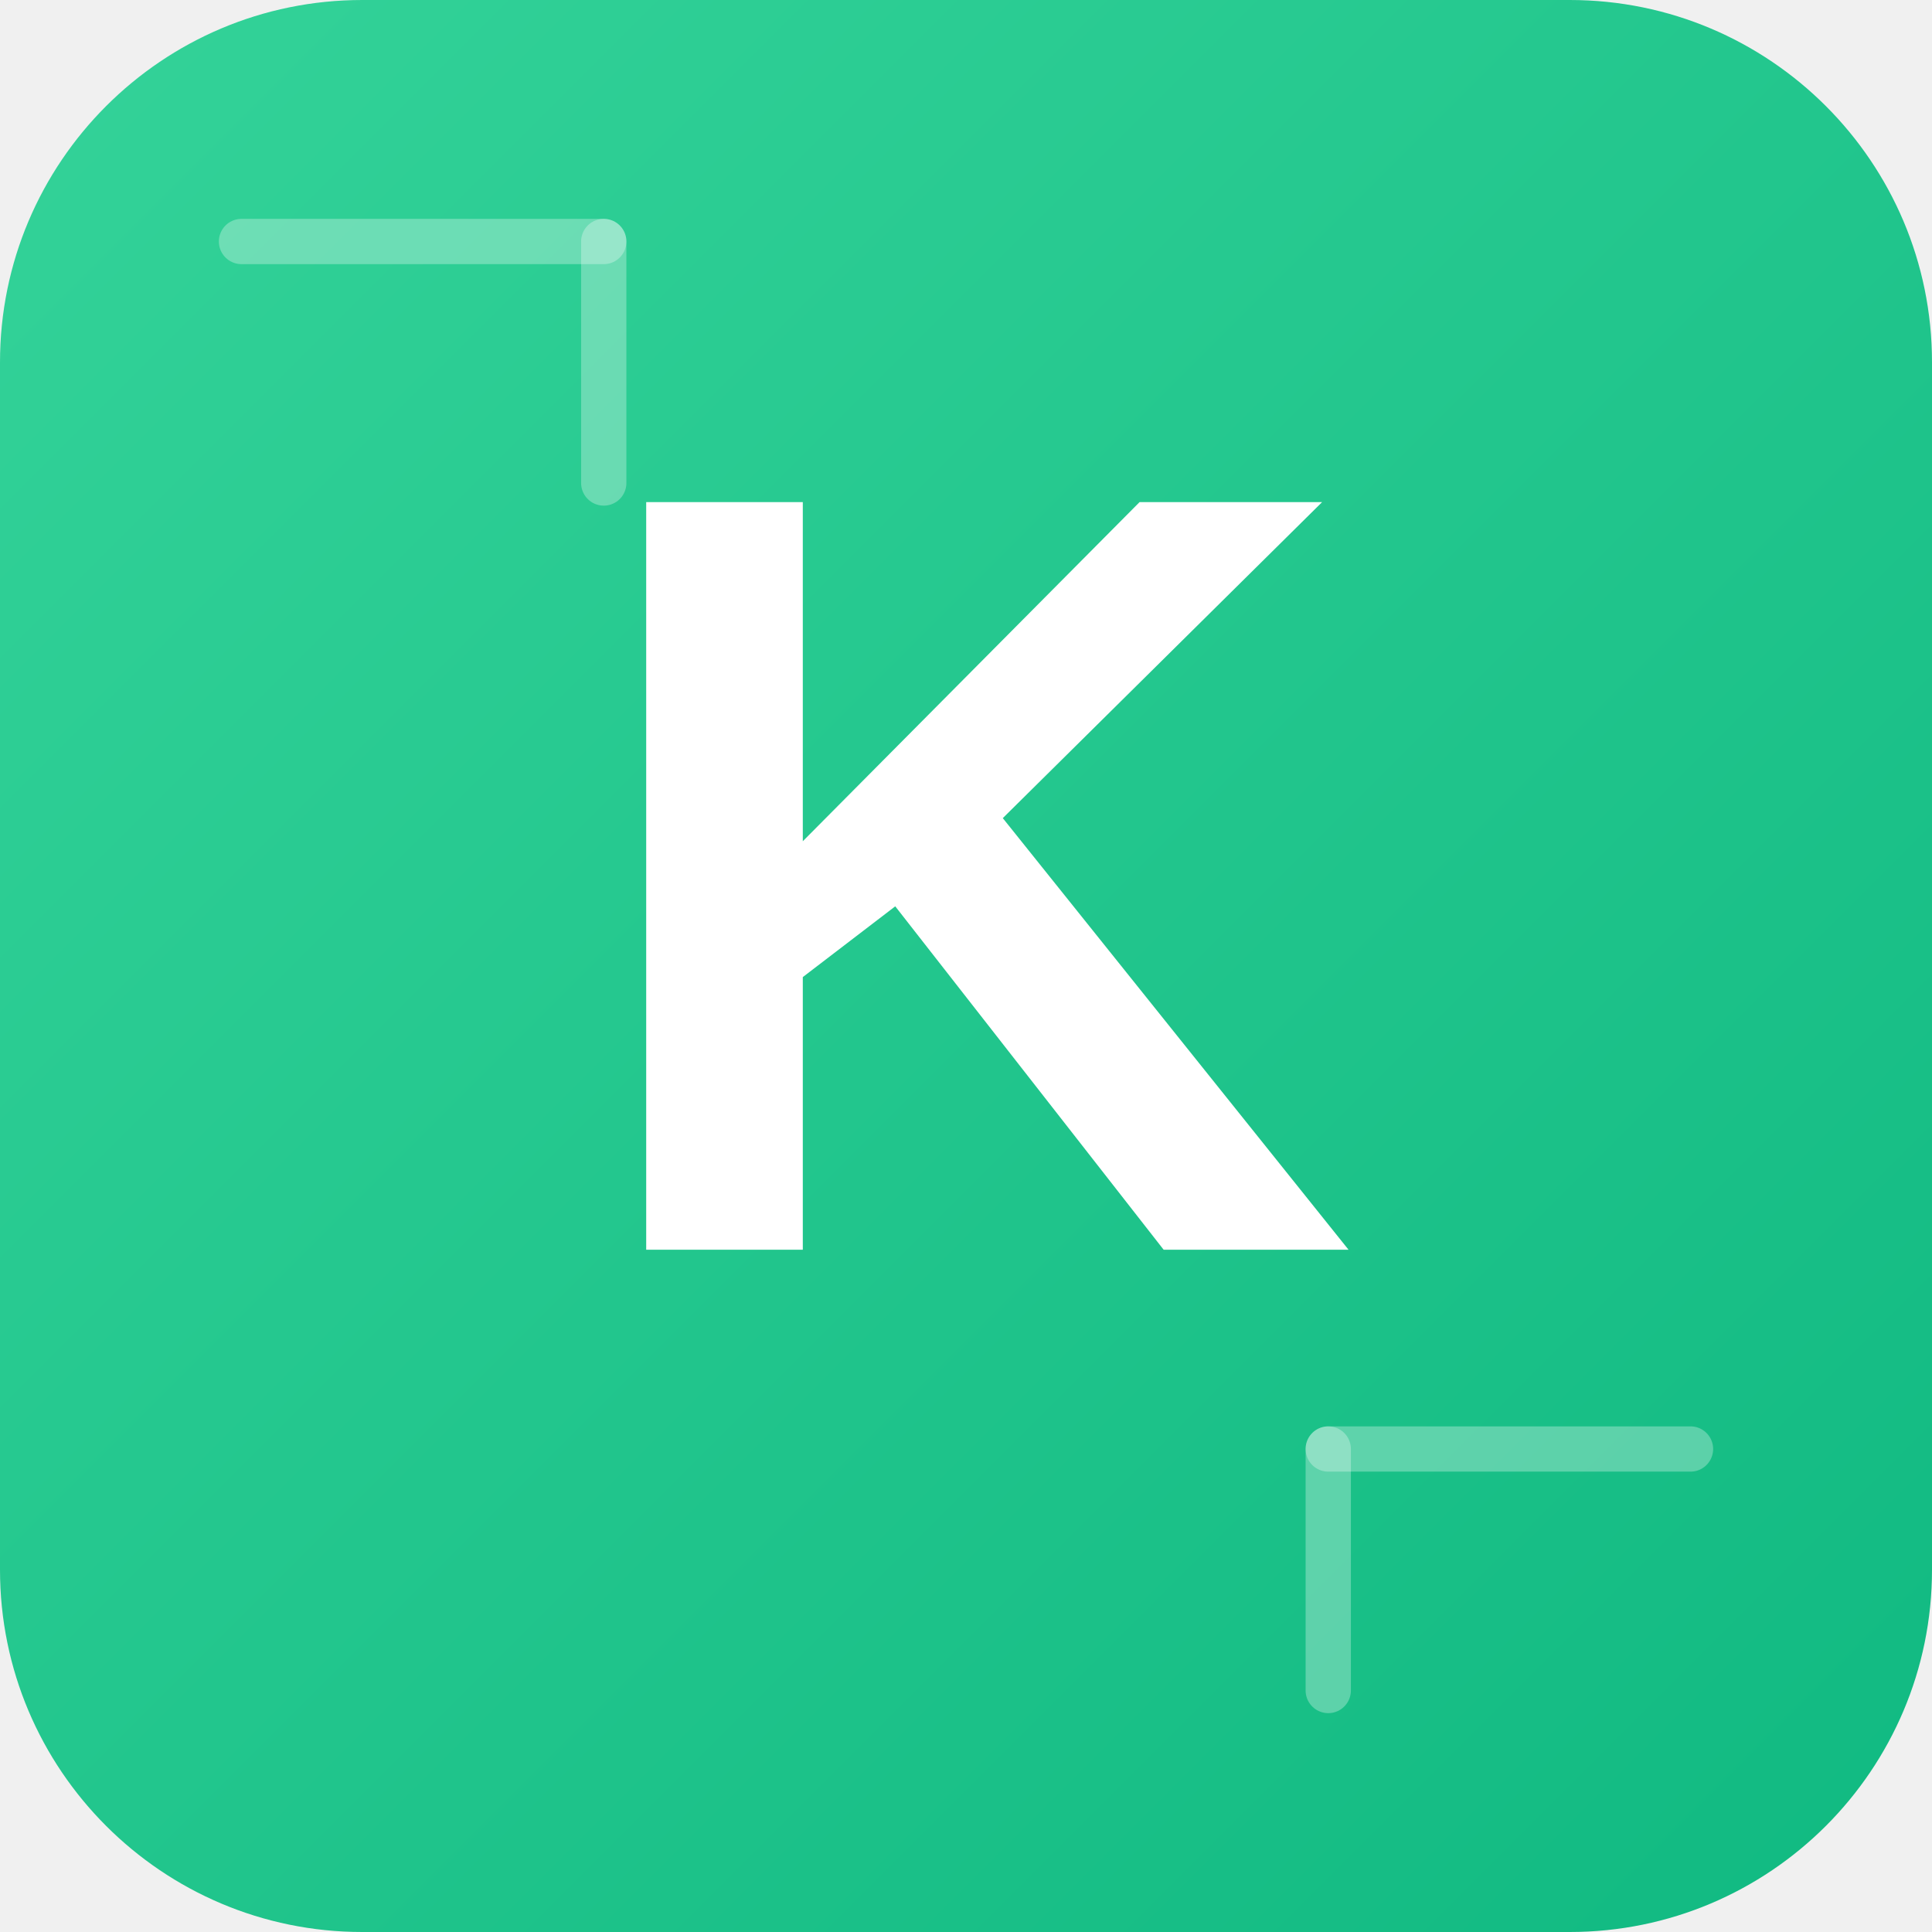
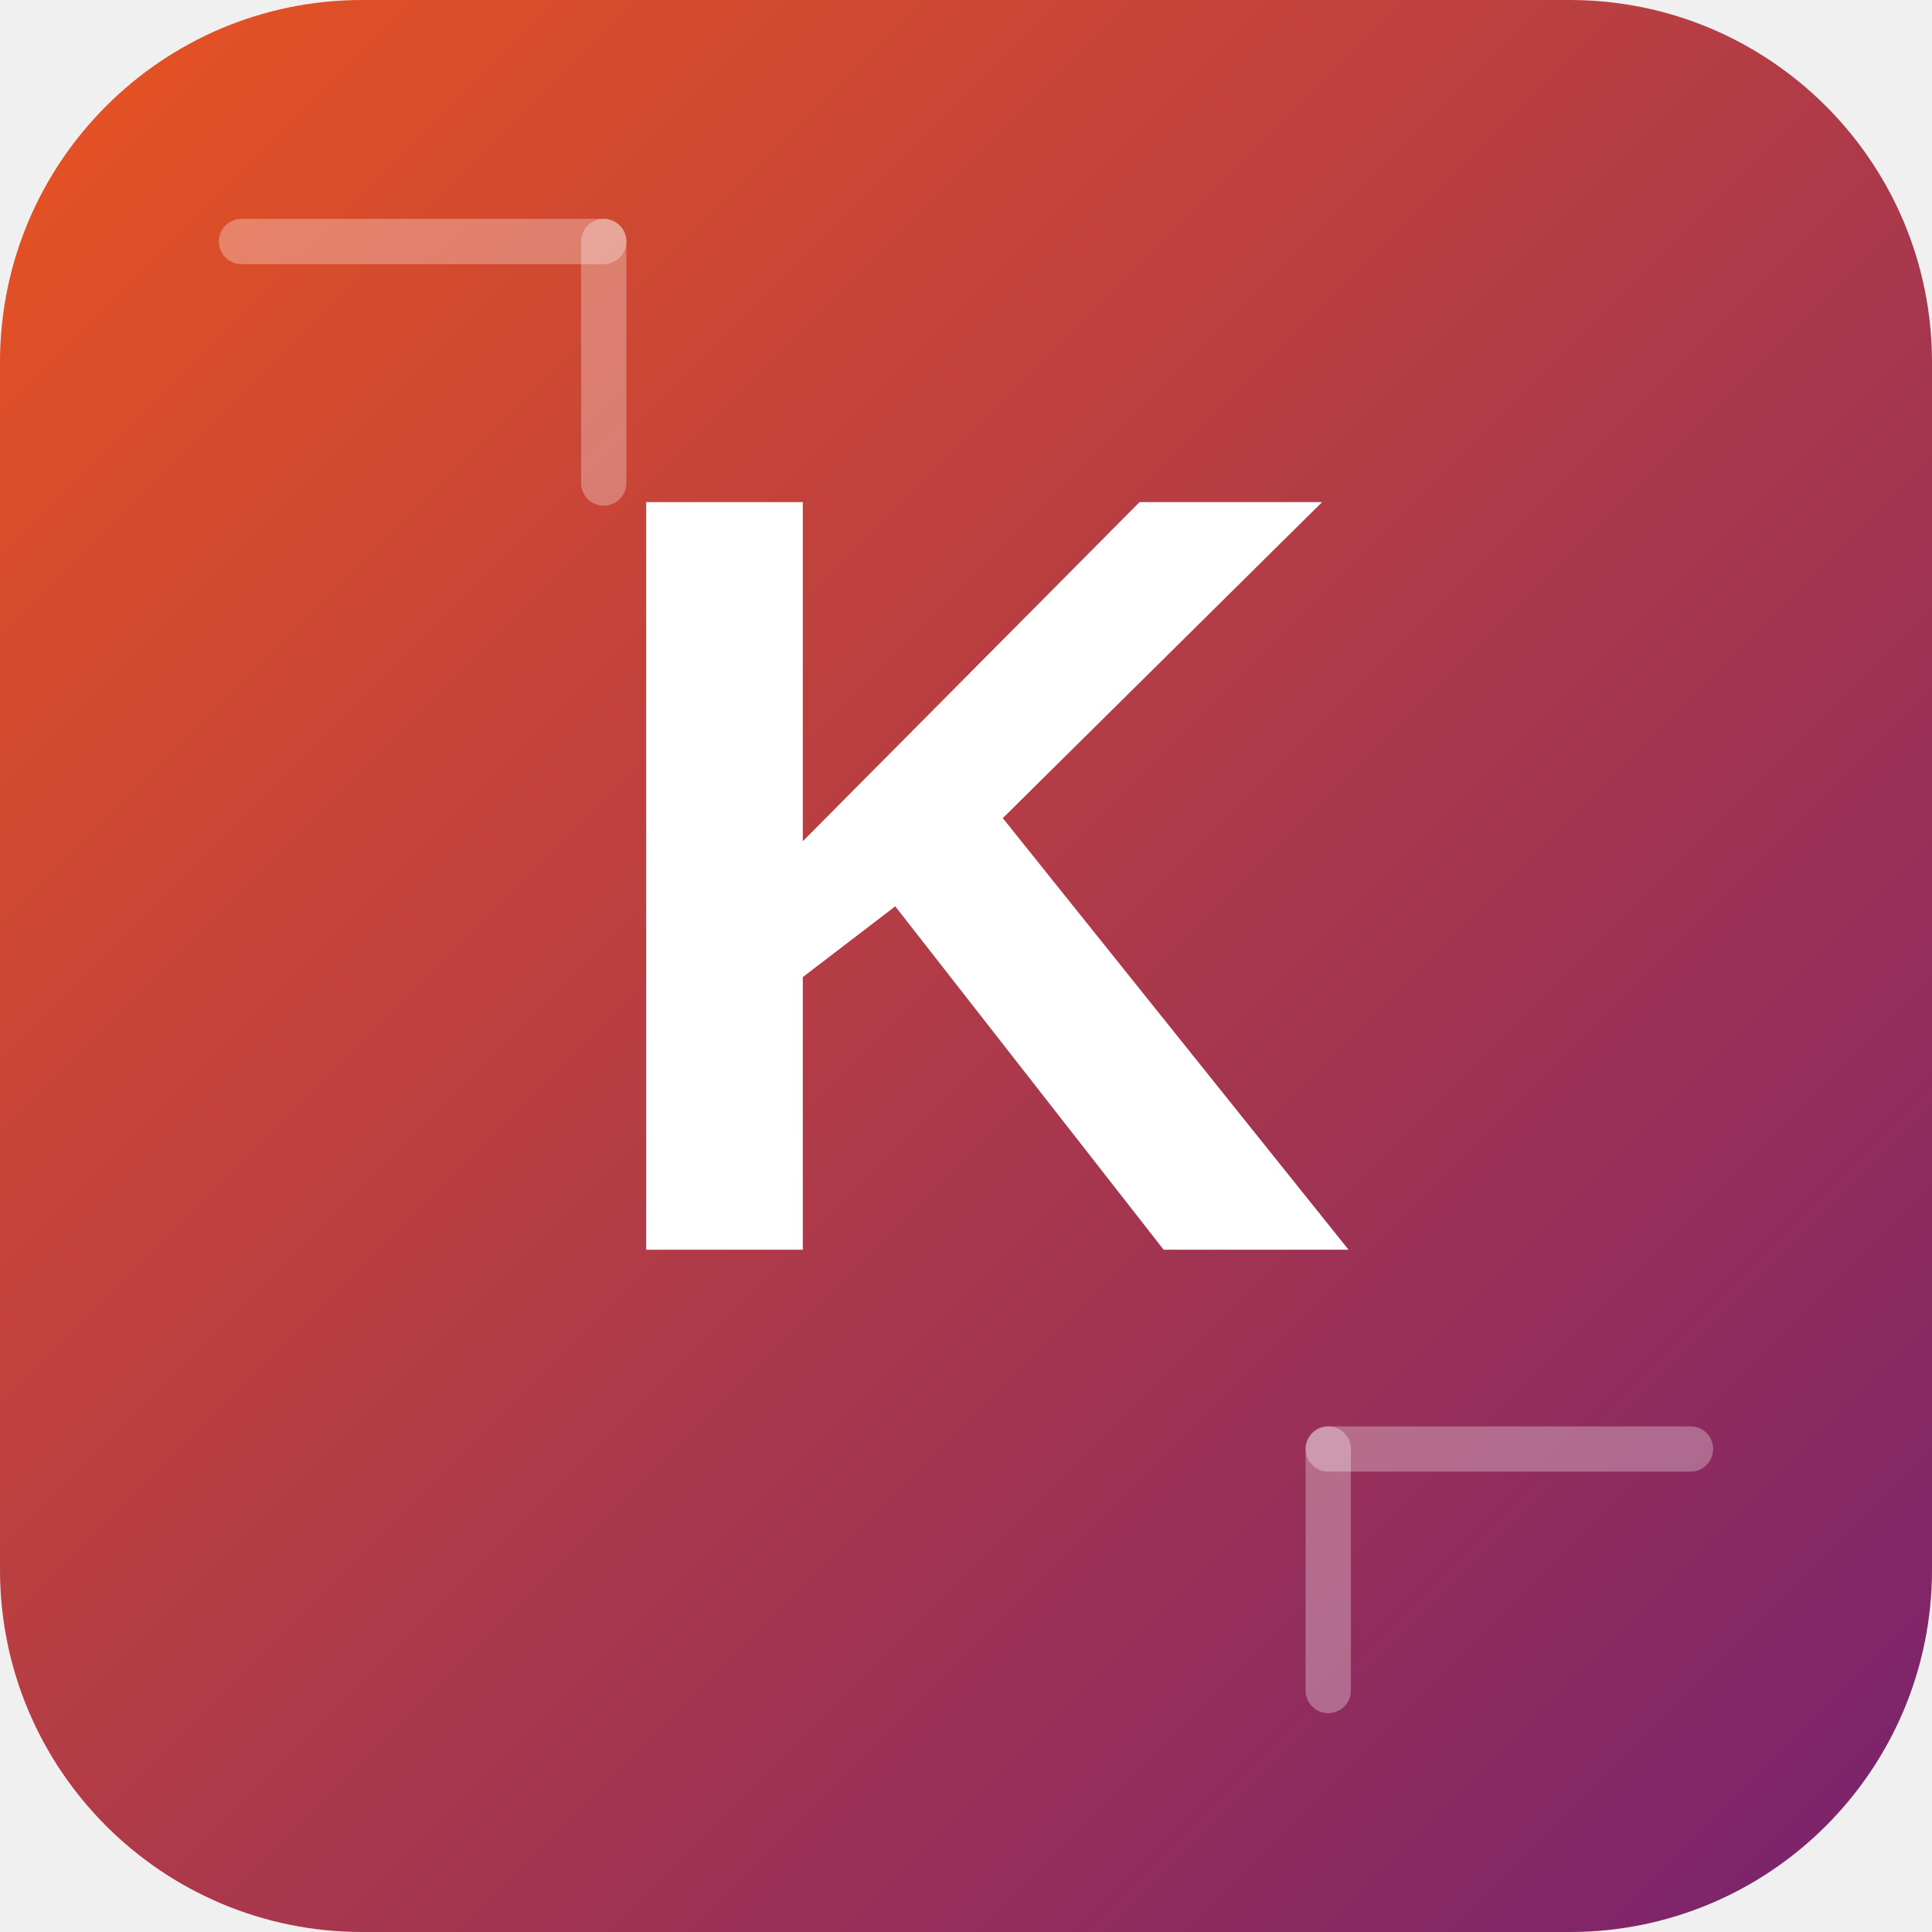
<svg xmlns="http://www.w3.org/2000/svg" width="64" height="64" viewBox="0 0 64 64">
  <defs>
    <linearGradient id="hardwareGrad" x1="0%" y1="0%" x2="100%" y2="100%">
-       <stop offset="0%" style="stop-color:#34d399;stop-opacity:1" />
-       <stop offset="100%" style="stop-color:#10b981;stop-opacity:1" />
+       <stop offset="0%" style="stop-color:#E95420;stop-opacity:1" />
+       <stop offset="100%" style="stop-color:#77216F;stop-opacity:1" />
    </linearGradient>
  </defs>
  <rect width="64" height="64" rx="12" fill="url(#hardwareGrad)" />
  <line x1="8" y1="8" x2="20" y2="8" stroke="rgba(255,255,255,0.3)" stroke-width="1.5" stroke-linecap="round" />
  <line x1="20" y1="8" x2="20" y2="16" stroke="rgba(255,255,255,0.3)" stroke-width="1.5" stroke-linecap="round" />
  <line x1="56" y1="48" x2="44" y2="48" stroke="rgba(255,255,255,0.3)" stroke-width="1.5" stroke-linecap="round" />
  <line x1="44" y1="48" x2="44" y2="56" stroke="rgba(255,255,255,0.3)" stroke-width="1.5" stroke-linecap="round" />
  <text x="32" y="45" text-anchor="middle" font-family="Arial, Helvetica, sans-serif" font-size="36" font-weight="700" fill="#fff" dy="-0.1em">K</text>
</svg>
